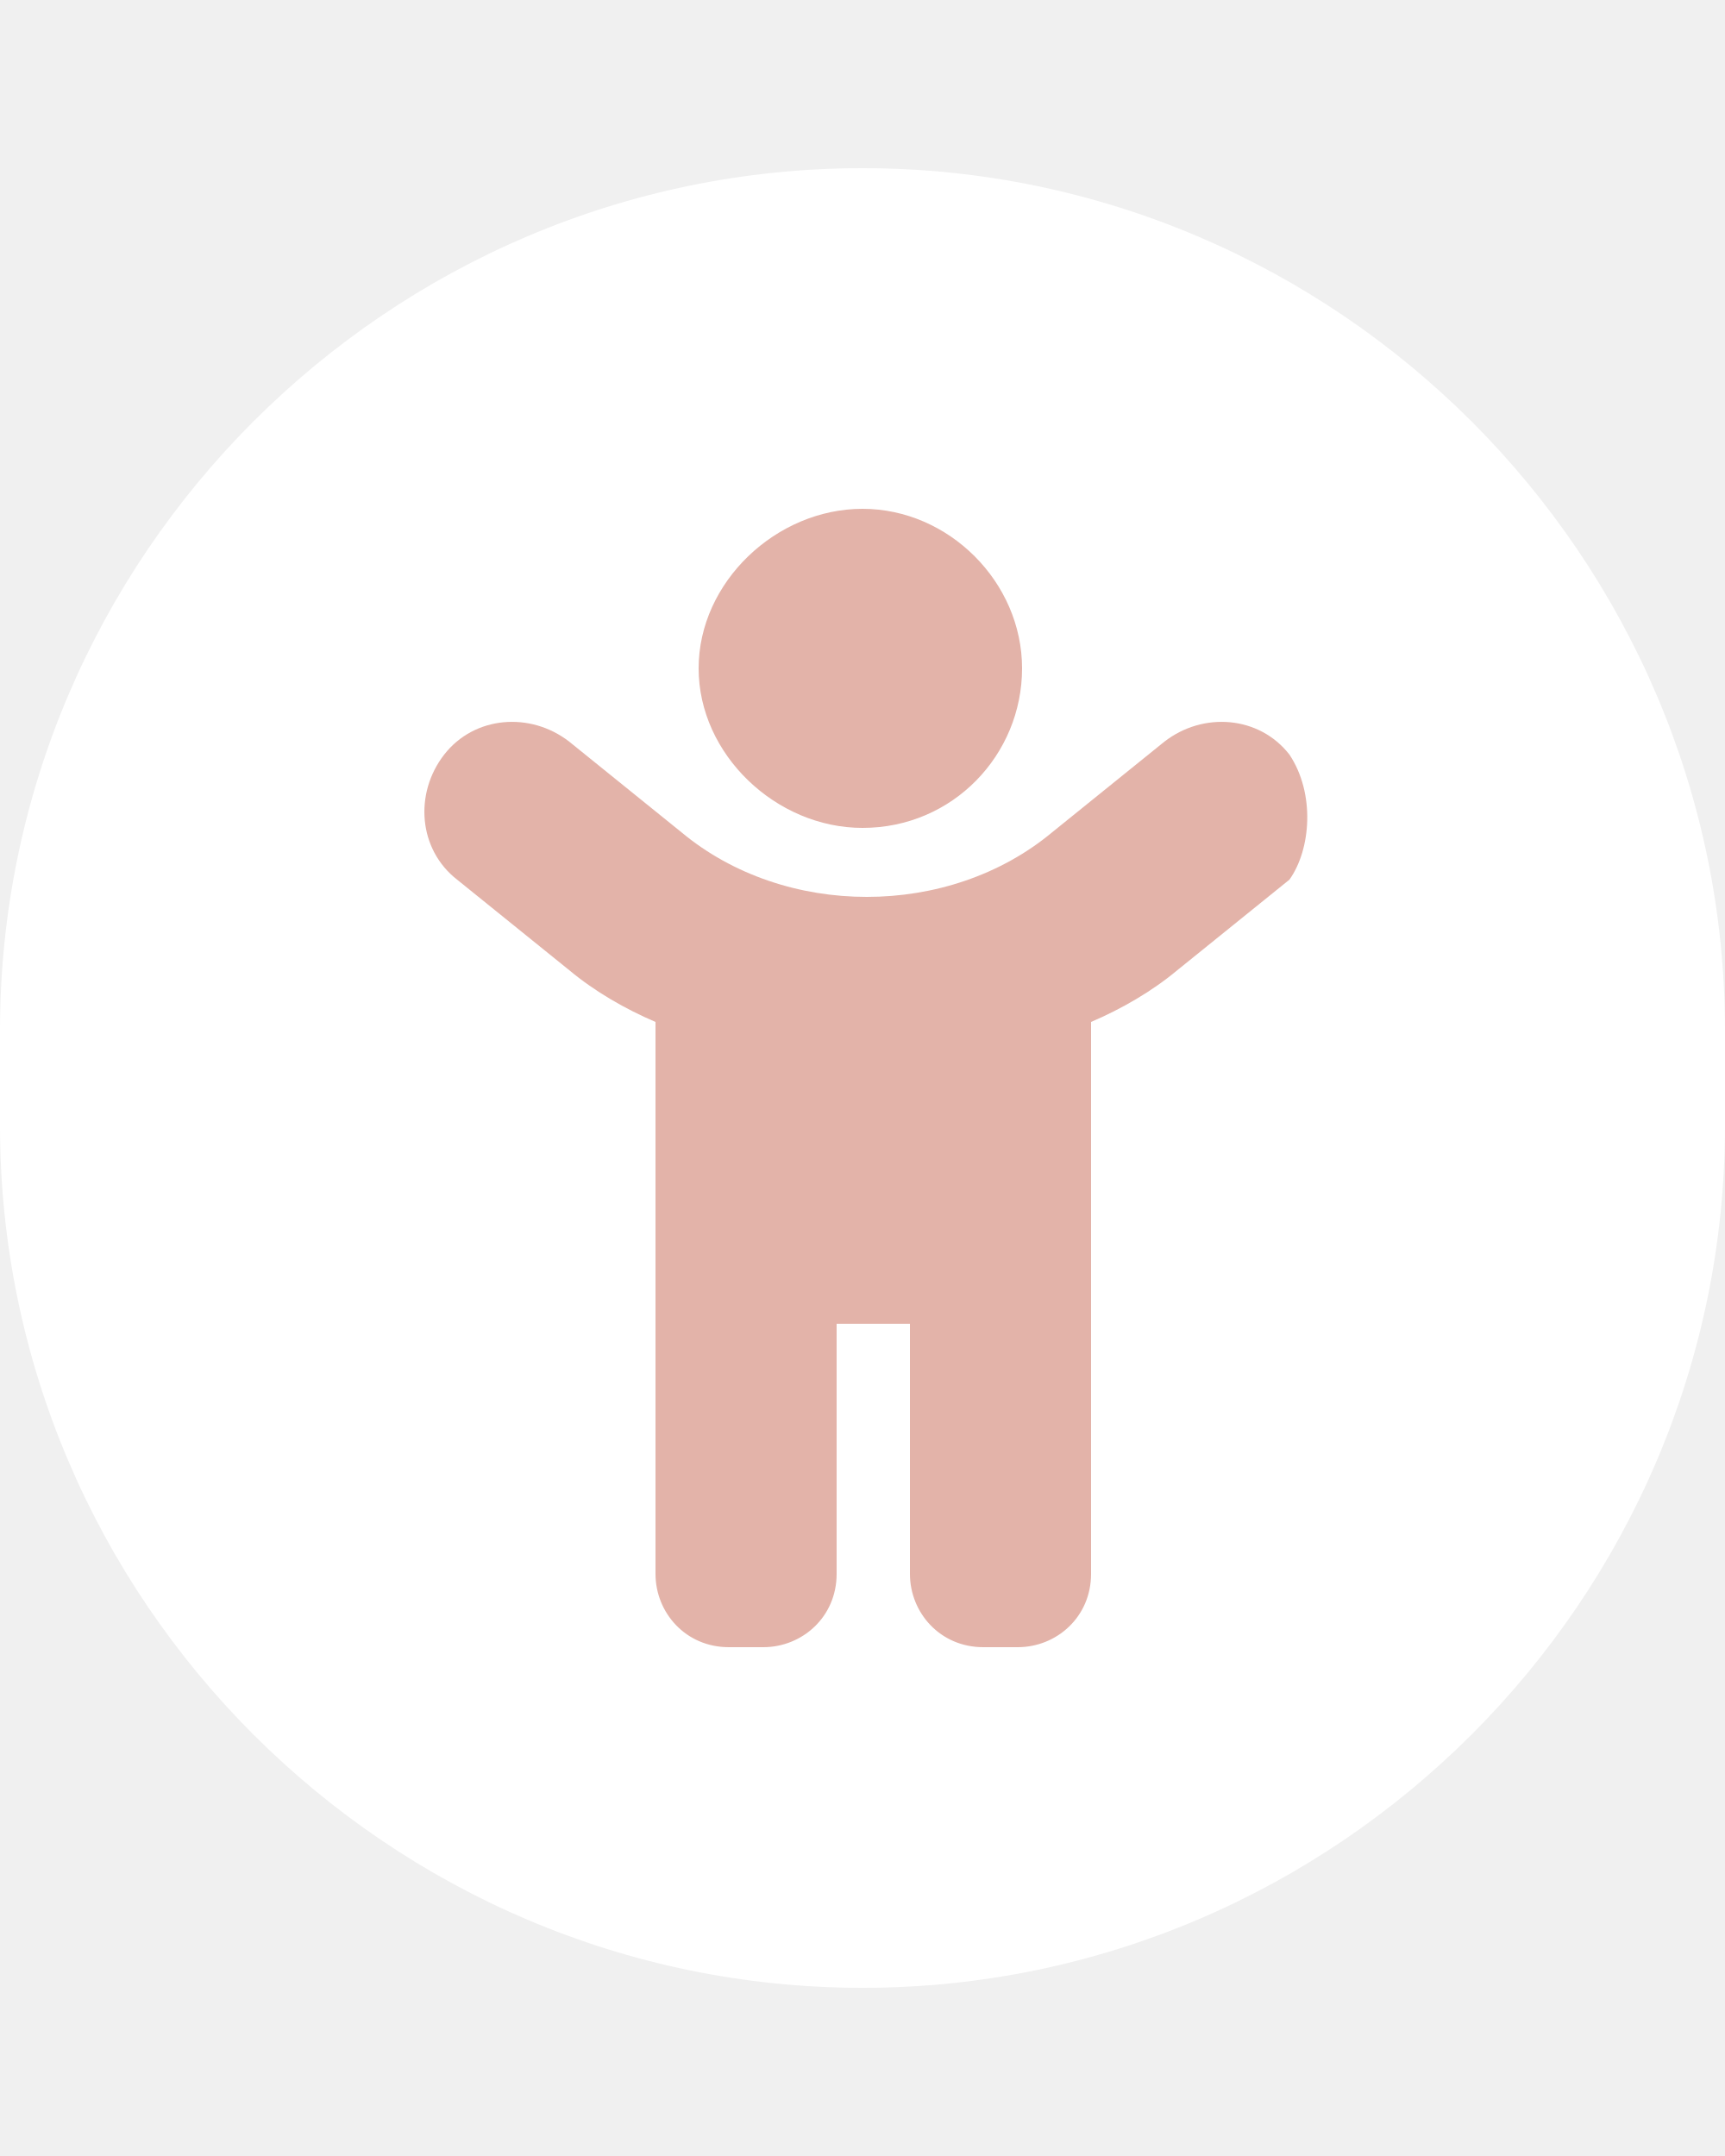
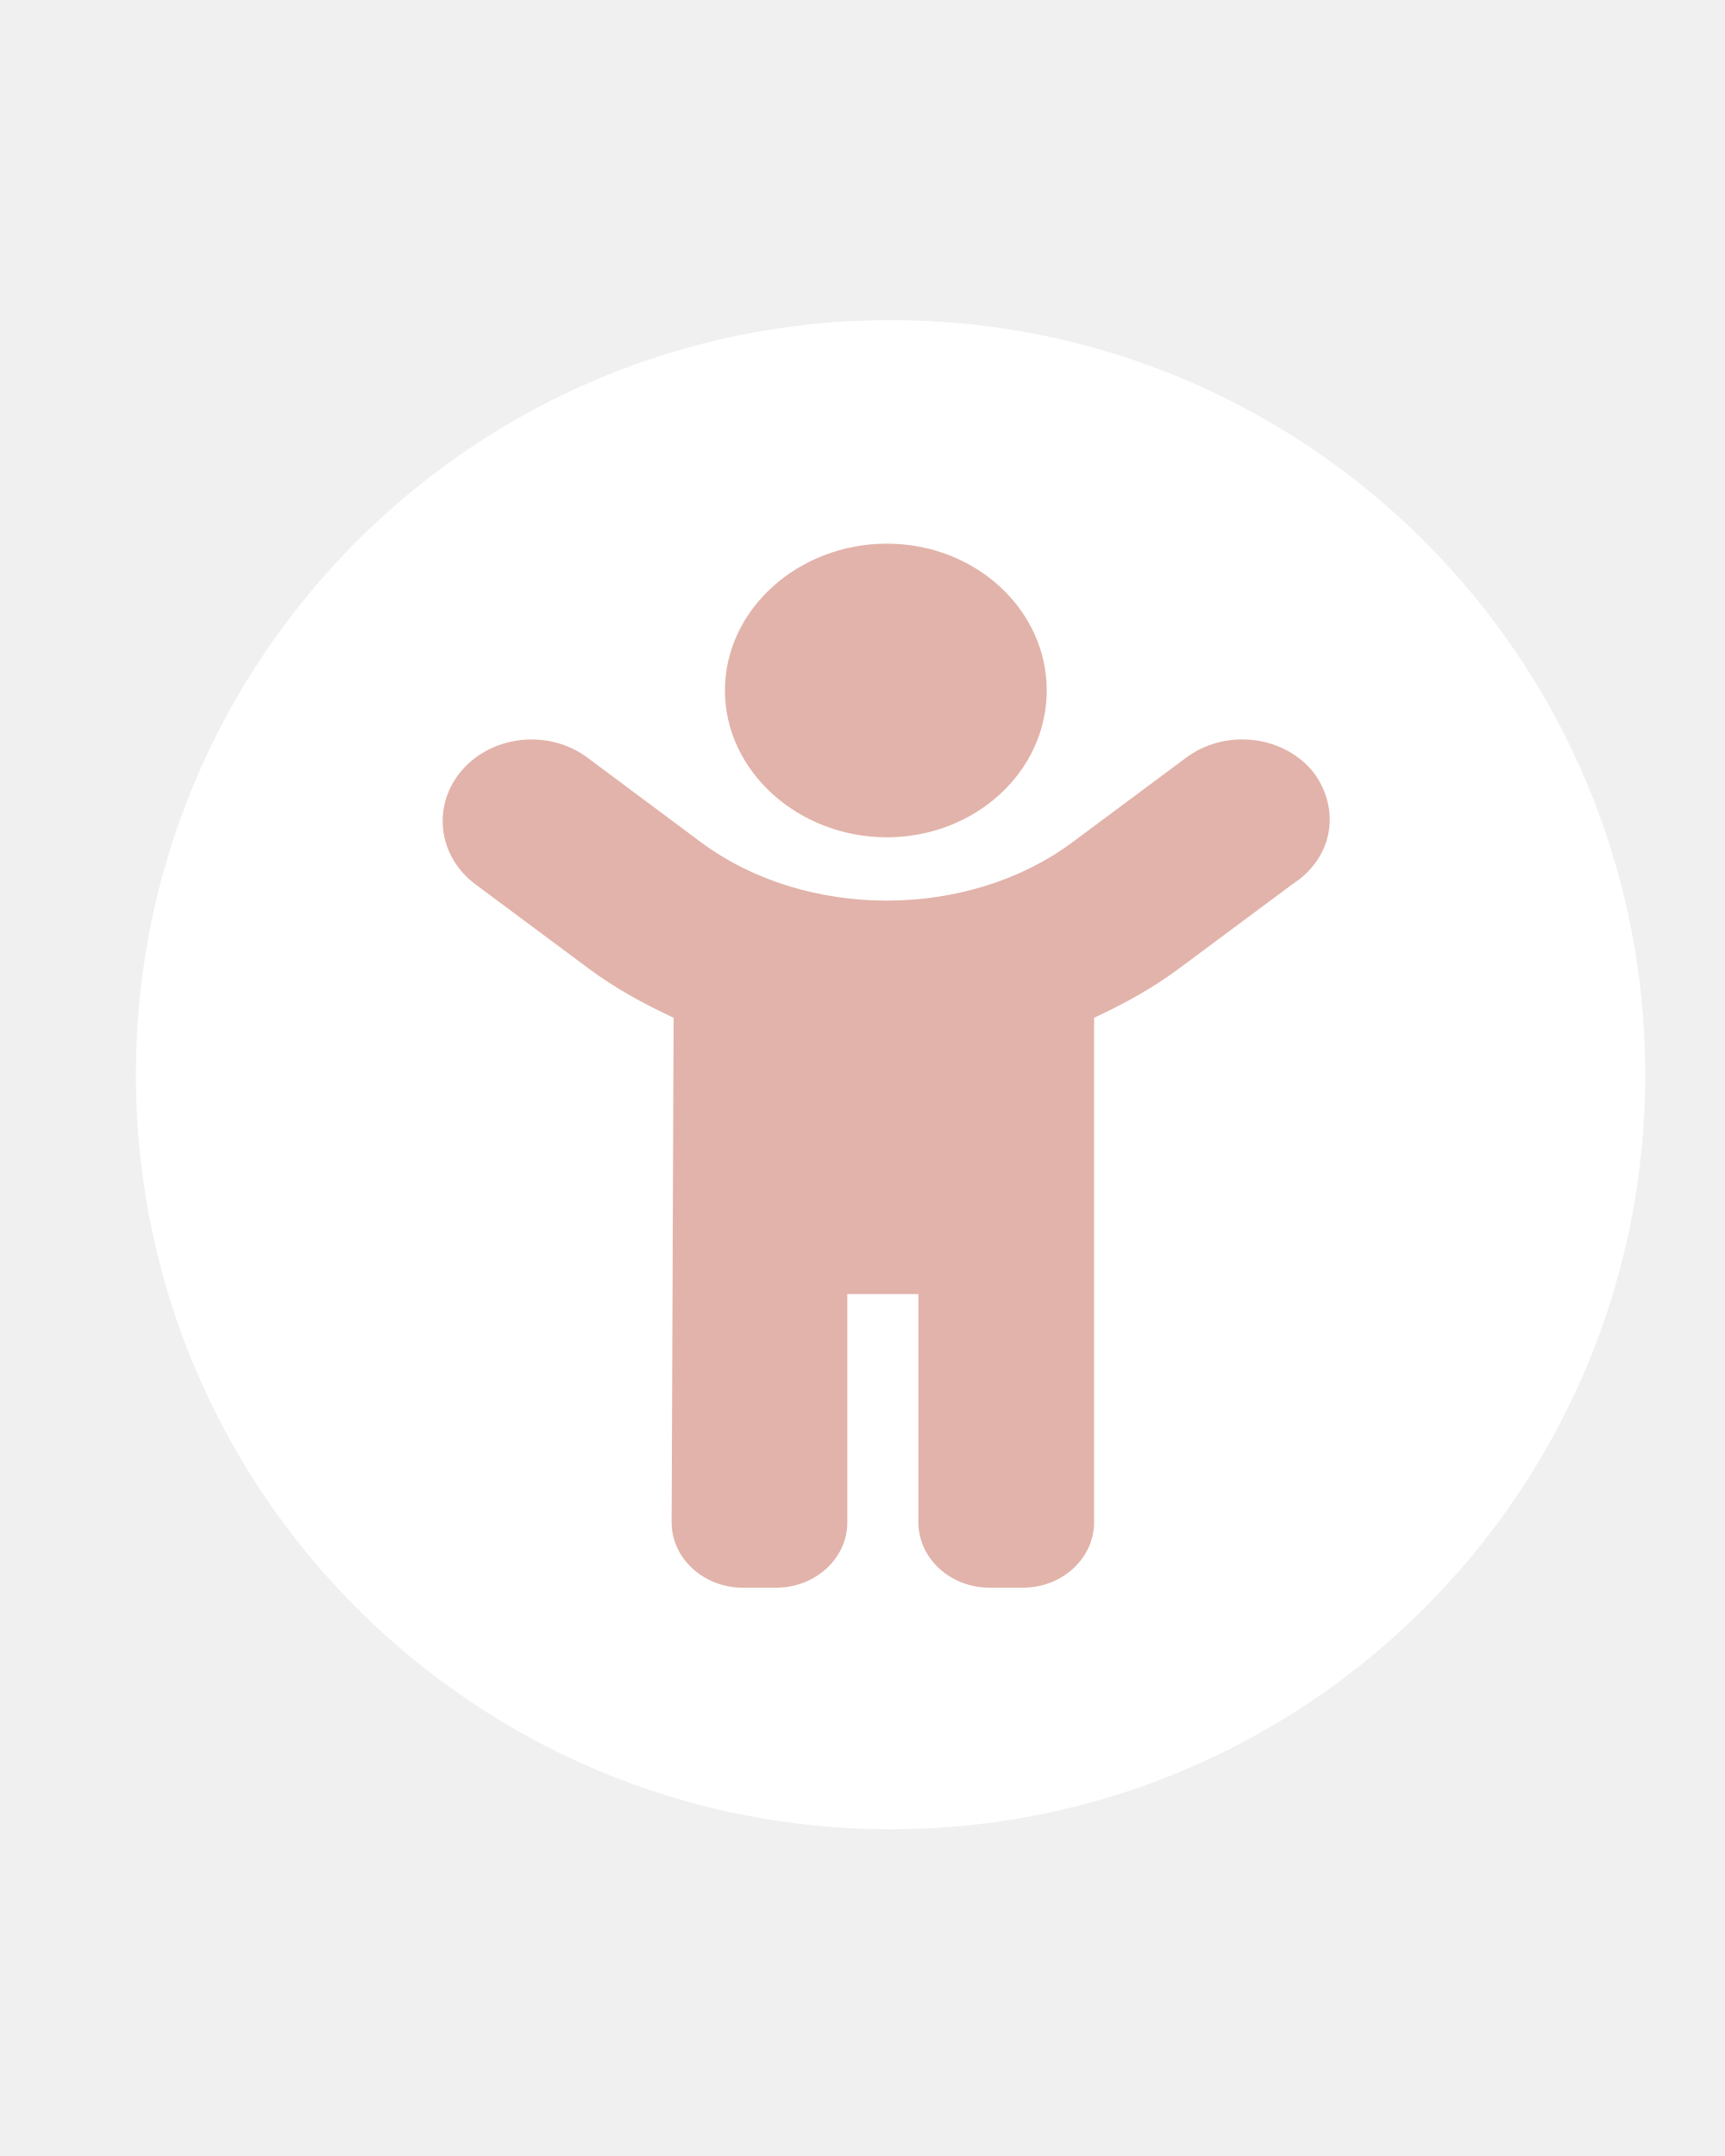
- <svg xmlns="http://www.w3.org/2000/svg" version="1.1" id="Capa_1" x="0px" y="0px" viewBox="0 0 40 50" style="enable-background:new 0 0 40 50;" xml:space="preserve">
-   <style type="text/css">
- 	.st0{fill:#FFFFFF;}
- 	.st1{fill:#E3B3A9;}
- </style>
-   <path class="st0" d="M20,46.1L20,46.1c-11,0-20-9-20-20v-2.2c0-11,9-20,20-20h0c11,0,20,9,20,20v2.2C40,37.1,31,46.1,20,46.1z" />
-   <path class="st1" d="M20,19.2c2.1,0,3.7-1.7,3.7-3.7s-1.7-3.7-3.7-3.7s-3.8,1.7-3.8,3.7S18,19.2,20,19.2z M29.9,17.5  c-0.7-0.9-2-1-2.9-0.3l-2.6,2.1c-2.4,2-6.2,2-8.6,0l-2.6-2.1c-0.9-0.7-2.2-0.6-2.9,0.3c-0.7,0.9-0.6,2.2,0.3,2.9l2.6,2.1  c0.6,0.5,1.3,0.9,2,1.2l0,12.8c0,0.9,0.7,1.7,1.7,1.7h0.8c0.9,0,1.7-0.7,1.7-1.7v-5.8h1.7v5.8c0,0.9,0.7,1.7,1.7,1.7h0.8  c0.9,0,1.7-0.7,1.7-1.7l0-12.8c0.7-0.3,1.4-0.7,2-1.2l2.6-2.1C30.4,19.7,30.5,18.4,29.9,17.5z" />
+ <svg xmlns="http://www.w3.org/2000/svg" viewBox="0 0 40 50" version="1.1" id="svg4" width="40" height="50">
+   <defs id="defs8" />
+   <circle style="fill:#ffffff;fill-opacity:1;fill-rule:evenodd;stroke-width:0.767" id="path45" cx="20.651" cy="24.923" r="17.5" />
+   <path d="m 20.564,19.418 c 2.047,0 3.708,-1.525 3.708,-3.405 0,-1.88 -1.658,-3.405 -3.708,-3.405 -2.05,0 -3.754,1.525 -3.754,3.405 0,1.88 1.71,3.405 3.754,3.405 z m 9.841,-1.57 c -0.715,-0.811 -2.011,-0.936 -2.897,-0.279 l -2.639,1.963 c -2.429,1.806 -6.185,1.806 -8.615,0 l -2.633,-1.962 c -0.883,-0.657 -2.182,-0.531 -2.897,0.279 -0.716,0.813 -0.58,2.005 0.304,2.662 l 2.636,1.961 c 0.604,0.449 1.268,0.811 1.956,1.131 l -0.046,11.704 c 0,0.833 0.741,1.513 1.648,1.513 h 0.778 c 0.907,0 1.648,-0.68 1.648,-1.513 v -5.296 h 1.648 v 5.296 c 0,0.833 0.741,1.513 1.648,1.513 h 0.778 c 0.907,0 1.648,-0.68 1.648,-1.513 V 23.603 c 0.687,-0.319 1.352,-0.682 1.955,-1.131 l 2.637,-1.961 c 1.021,-0.658 1.114,-1.85 0.444,-2.663 z" id="path2" style="fill:#e2b3aa;fill-opacity:1;stroke-width:0.049" />
</svg>
